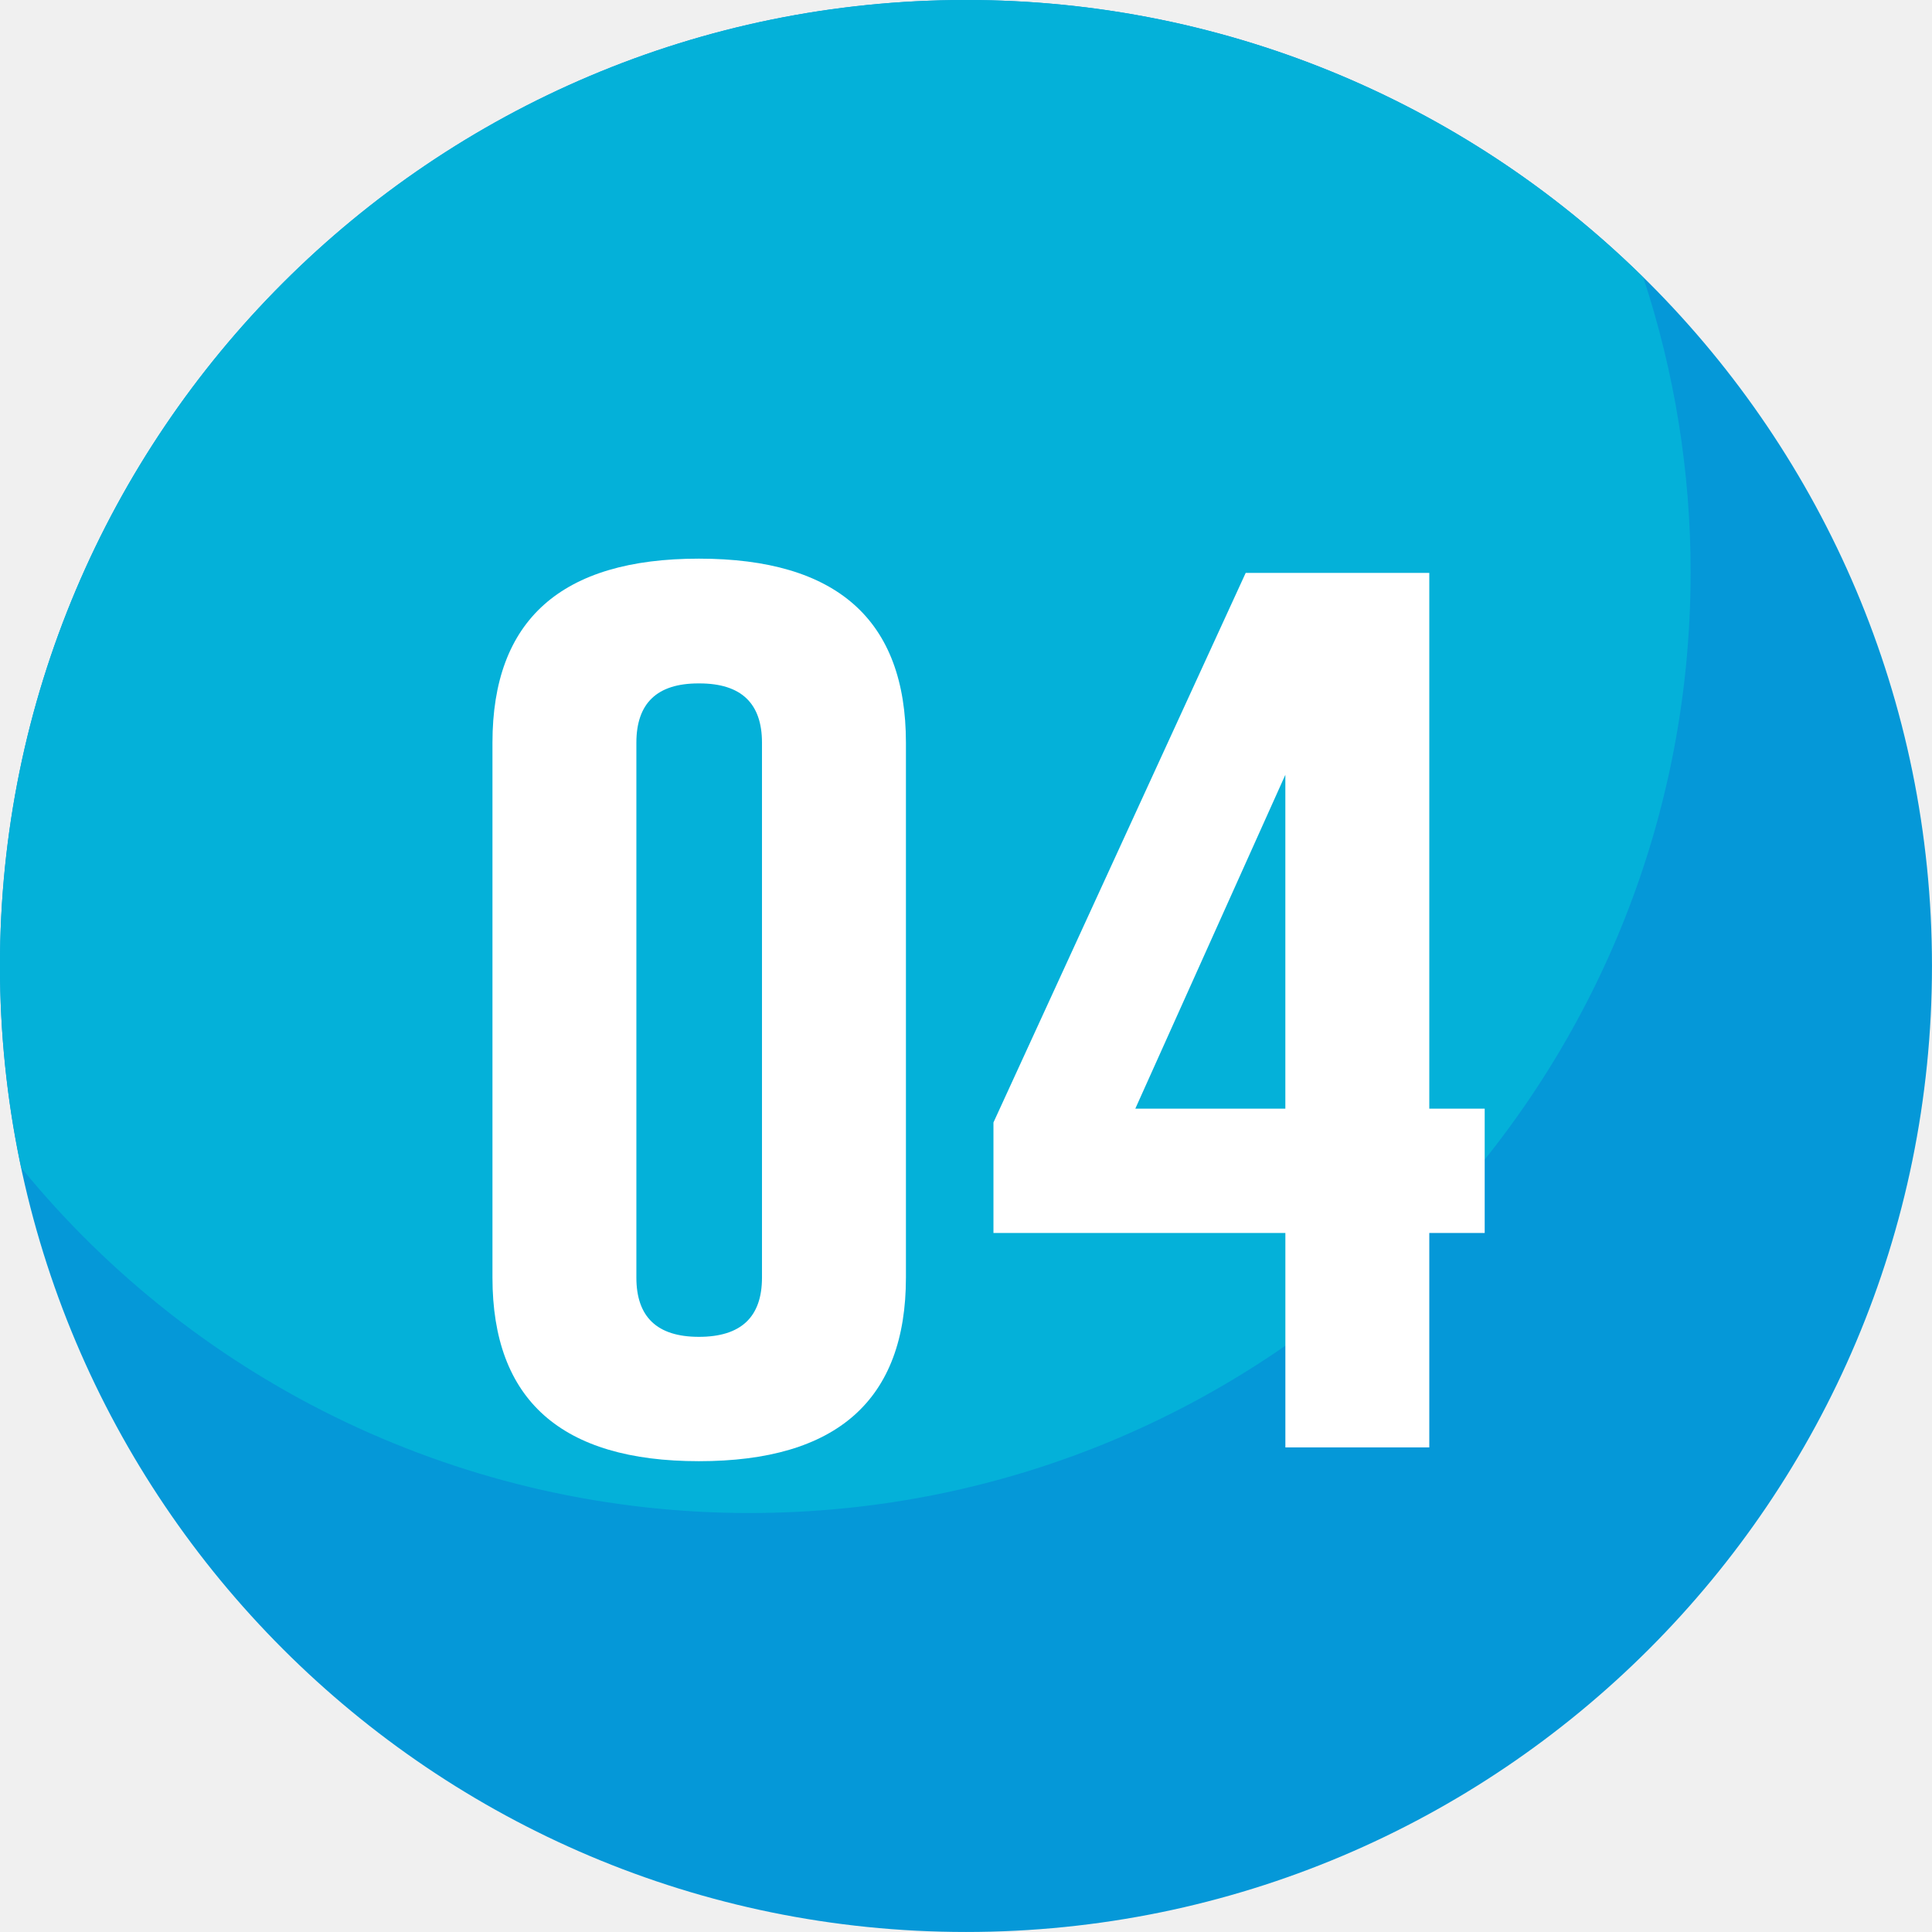
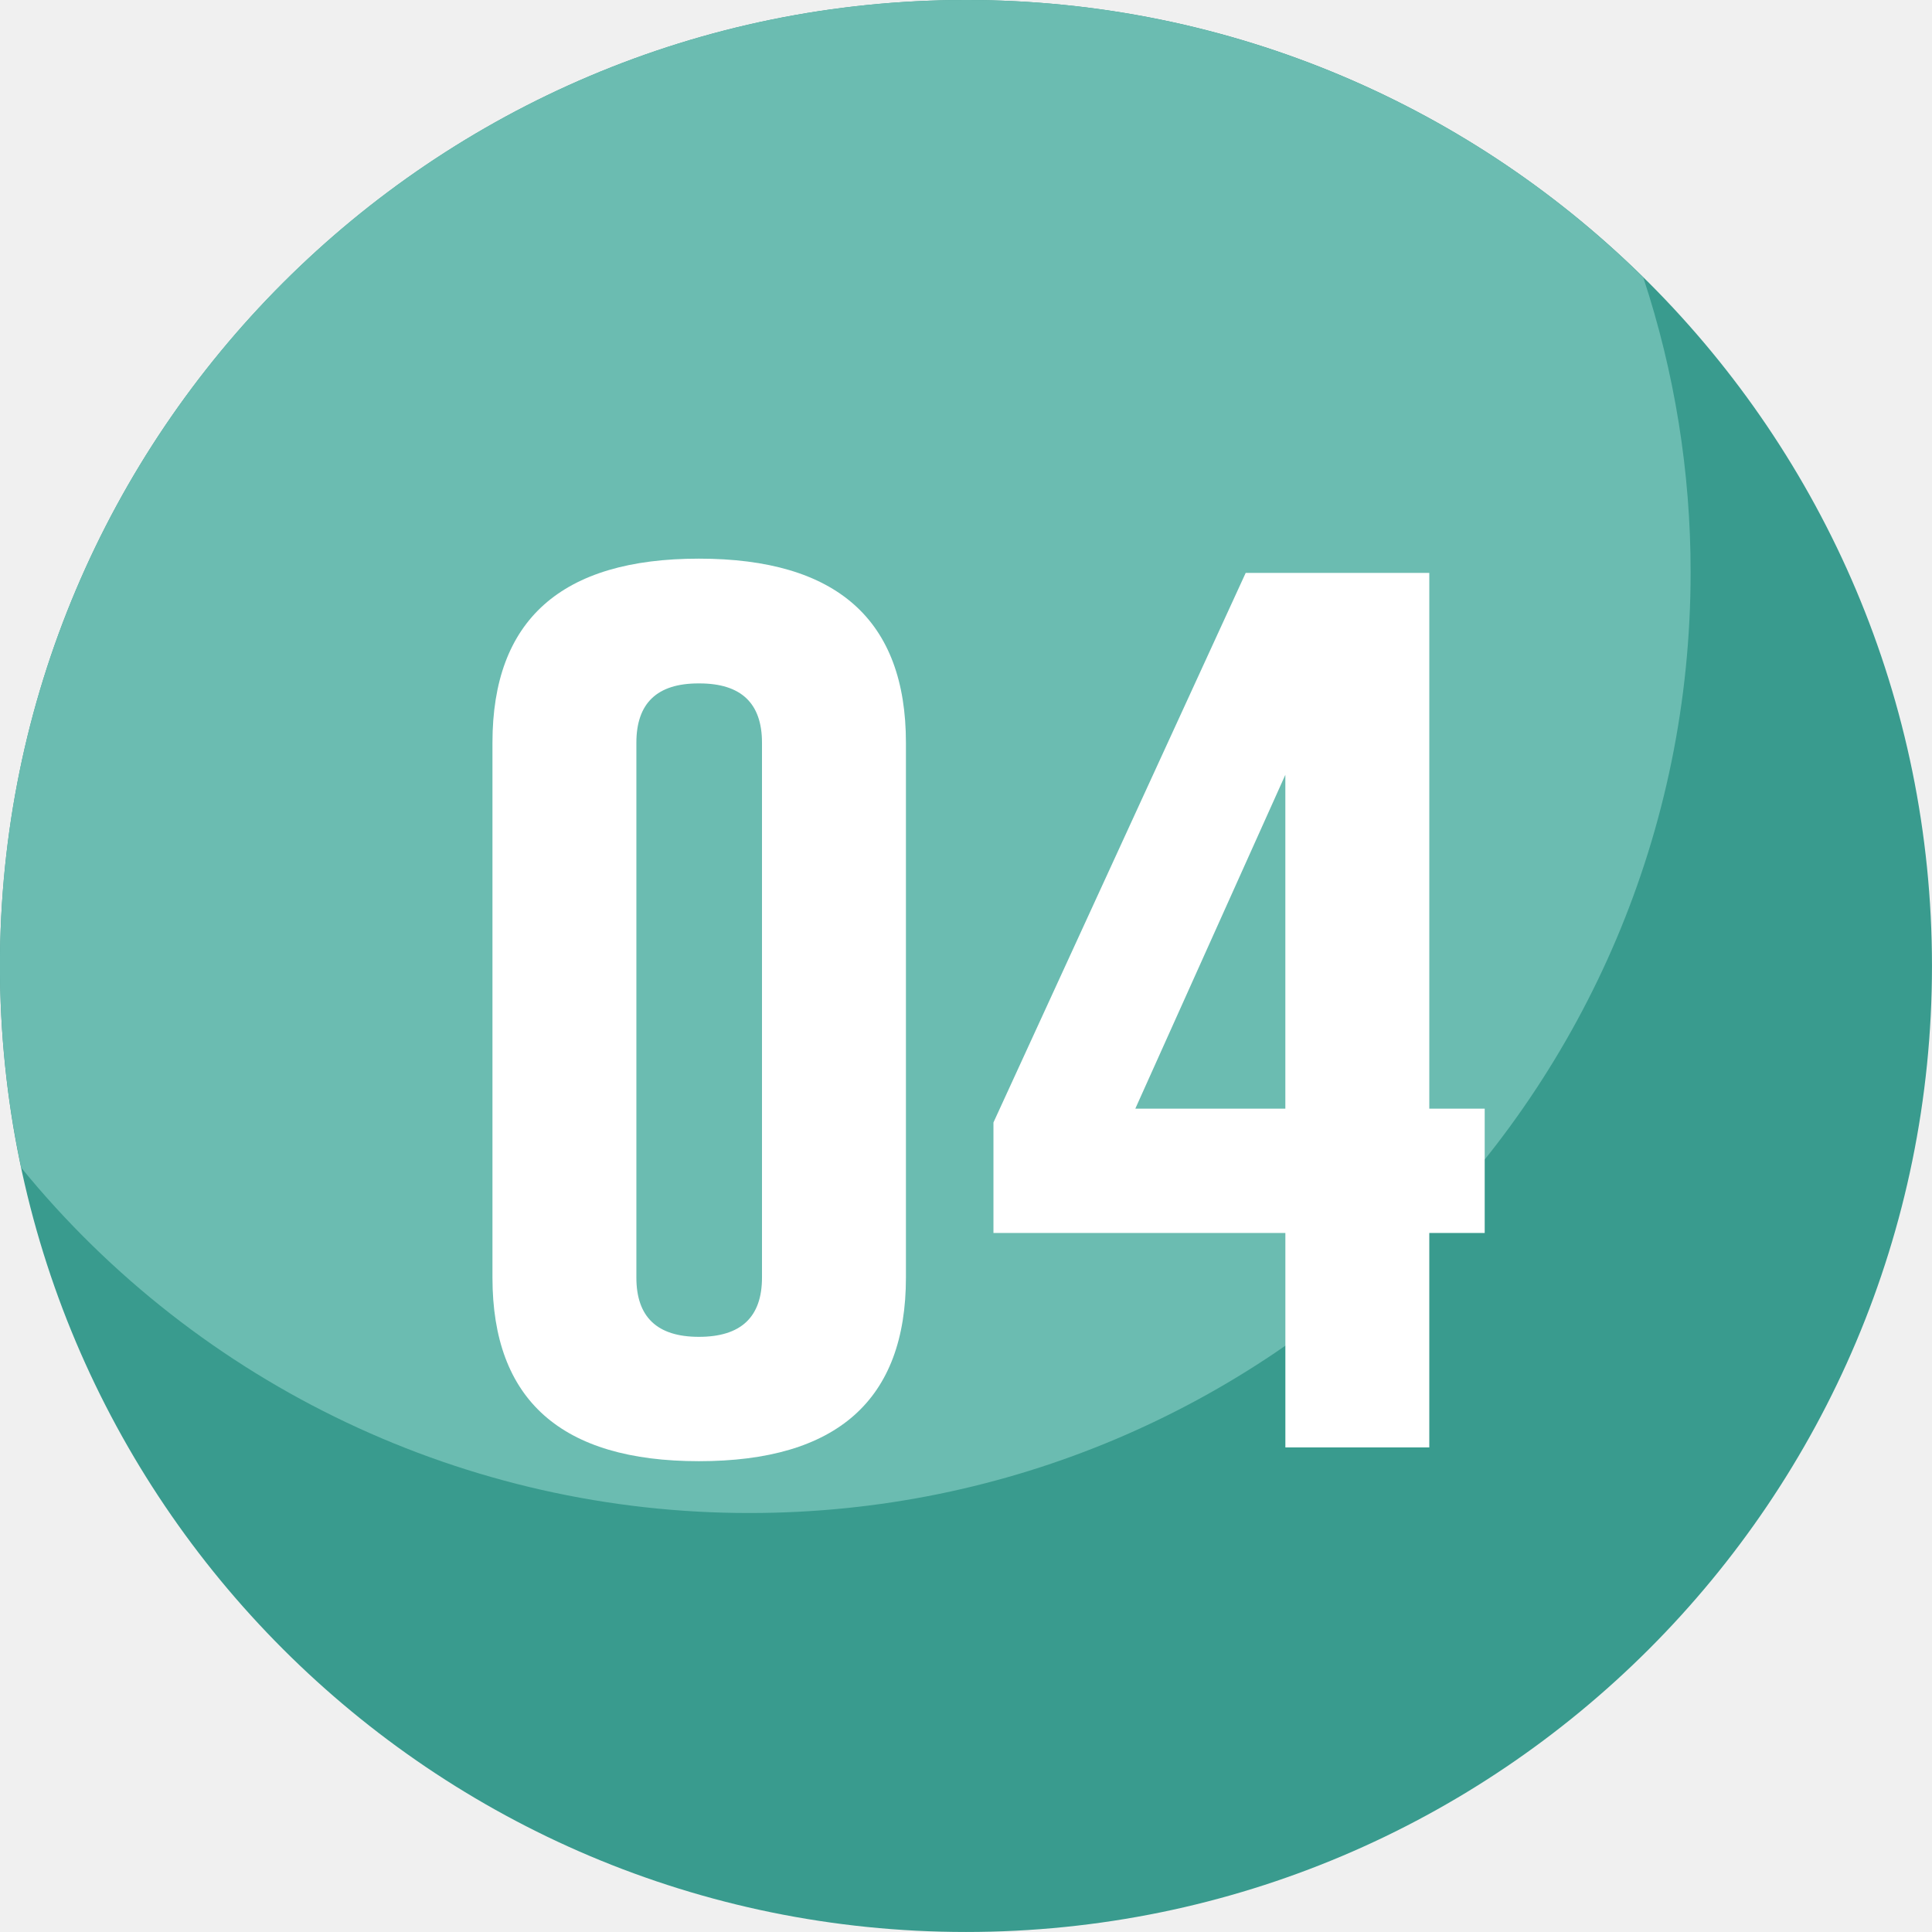
<svg xmlns="http://www.w3.org/2000/svg" width="84.411" height="84.41" viewBox="0 0 84.411 84.41">
  <g id="Grupo_54628" data-name="Grupo 54628" transform="translate(903.604 -1071.03)">
-     <circle id="Elipse_4452" data-name="Elipse 4452" cx="42.205" cy="42.205" r="42.205" transform="translate(-903.604 1155.44) rotate(-90)" fill="#0598d8" />
-     <path id="Trazado_101033" data-name="Trazado 101033" d="M-829.739,1096.026a41.048,41.048,0,0,0-2.068-12.875A42.062,42.062,0,0,0-861.4,1071.03a42.205,42.205,0,0,0-42.206,42.2,42.414,42.414,0,0,0,.93,8.819,41.029,41.029,0,0,0,31.823,15.086A41.113,41.113,0,0,0-829.739,1096.026Z" transform="translate(0 0)" fill="#04b1d9" />
+     <path id="Trazado_189473" data-name="Trazado 189473" d="M42.205,0A42.205,42.205,0,1,1,0,42.205,42.205,42.205,0,0,1,42.205,0Z" transform="translate(-903.604 1155.44) rotate(-90)" fill="#399b8e" />
+     <path id="Trazado_101033" data-name="Trazado 101033" d="M-829.739,1096.026a41.048,41.048,0,0,0-2.068-12.875A42.062,42.062,0,0,0-861.4,1071.03a42.205,42.205,0,0,0-42.206,42.2,42.414,42.414,0,0,0,.93,8.819,41.029,41.029,0,0,0,31.823,15.086A41.113,41.113,0,0,0-829.739,1096.026Z" transform="translate(0 0)" fill="#6bbcb1" />
    <g id="Grupo_54627" data-name="Grupo 54627" transform="translate(-882.088 1095.438)">
      <path id="Trazado_101034" data-name="Trazado 101034" d="M-865.383,1125.305q0,8.024-9.044,8.023-9.021,0-9.021-8.023v-23.368q0-8.044,9.021-8.042,9.044,0,9.044,8.042Zm-6.289-23.368q0-2.589-2.733-2.591h-.045q-2.709,0-2.71,2.591v23.368q0,2.591,2.733,2.59,2.756,0,2.755-2.59Z" transform="translate(883.448 -1093.895)" fill="#fff" />
      <path id="Trazado_101035" data-name="Trazado 101035" d="M-843.9,1094.478v23.408h2.421v5.433H-843.9v9.367h-6.288v-9.367h-12.754v-4.829l11.021-24.012Zm-12.844,23.408h6.555V1103.3Z" transform="translate(884.831 -1093.856)" fill="#fff" />
    </g>
  </g>
</svg>
